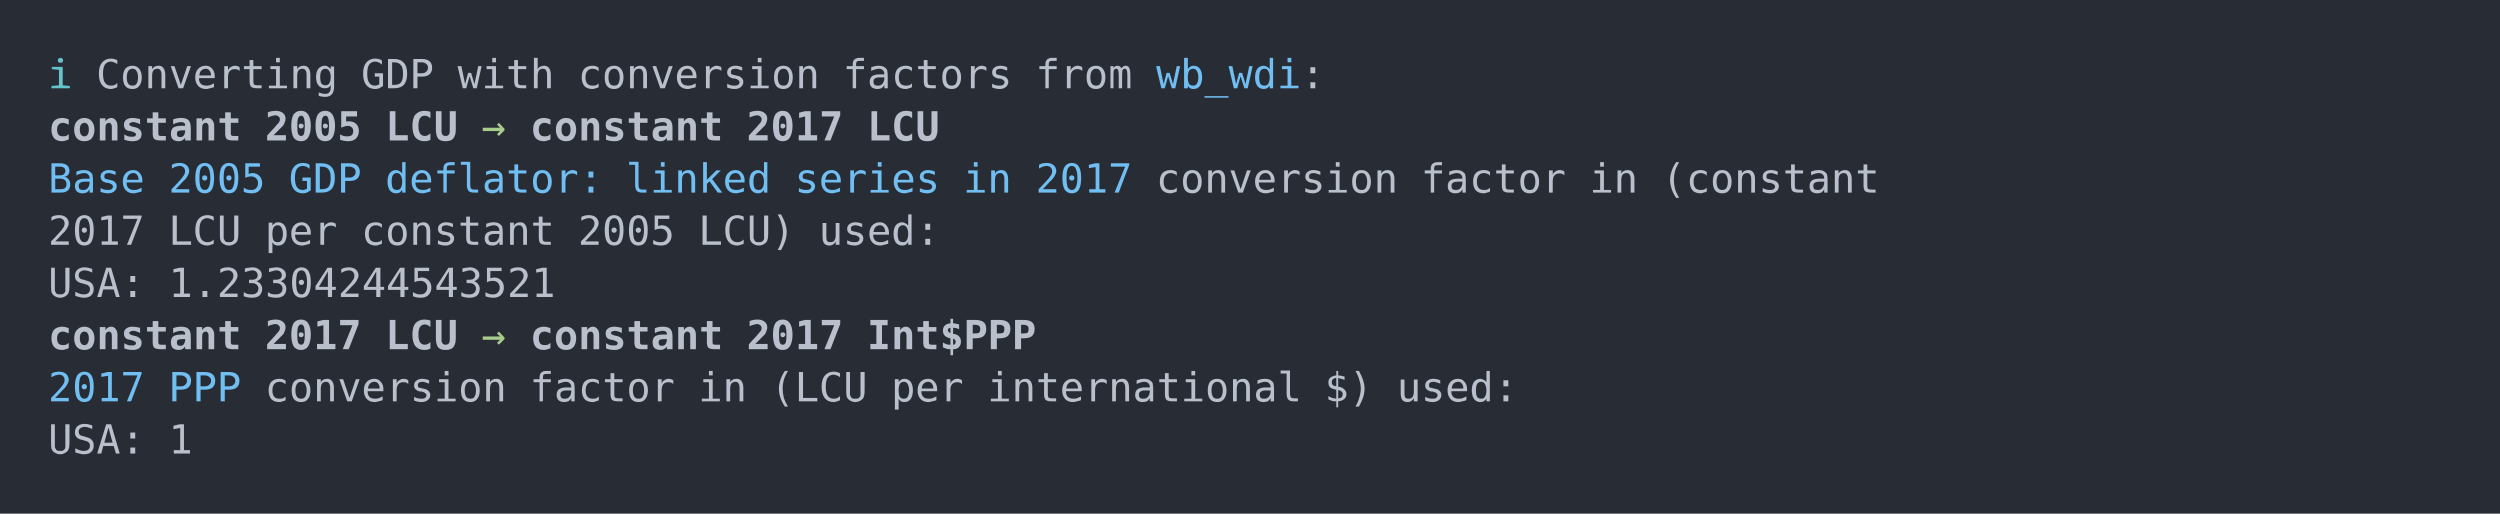
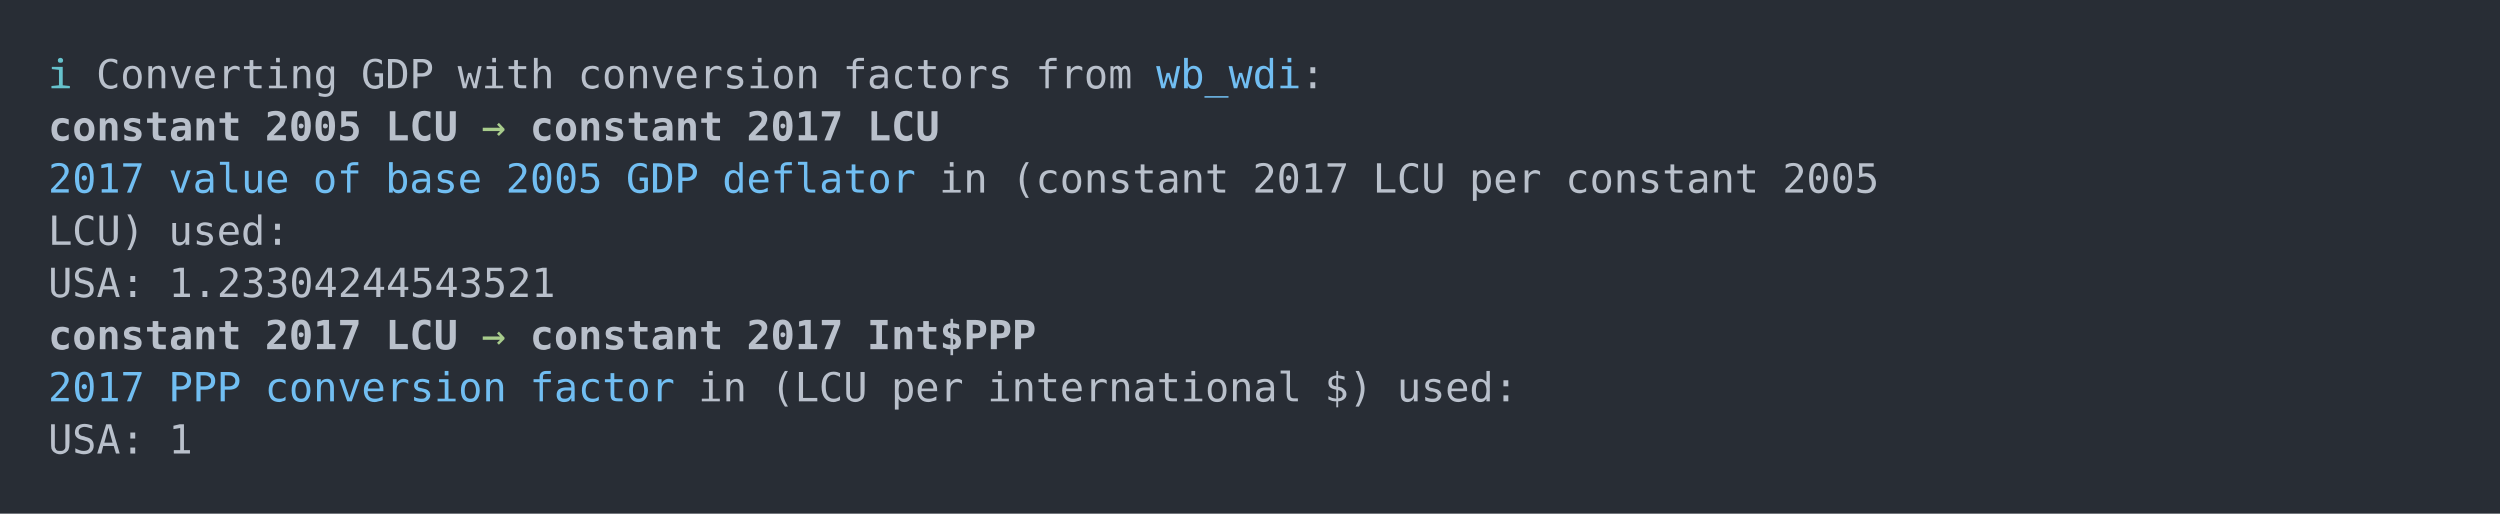
<svg xmlns="http://www.w3.org/2000/svg" xmlns:xlink="http://www.w3.org/1999/xlink" width="1040" height="213.68">
  <rect width="1040" height="213.68" rx="0" ry="0" class="a" />
  <svg height="173.68" viewBox="0 0 100 17.368" width="1000" x="20" y="20">
    <style>.a{fill:rgb(40,45,53)}.b{font-family:'Fira Code',Monaco,Consolas,Menlo,'Bitstream Vera Sans Mono','Powerline Symbols',monospace}.c{fill:transparent}.d{fill:rgb(102,194,205);white-space:pre}.e{fill:rgb(185,192,203);white-space:pre}.f{fill:rgb(113,190,242);white-space:pre}.g{fill:rgb(185,192,203);font-weight:bold;white-space:pre}.h{fill:rgb(168,204,140);white-space:pre}</style>
    <g font-family="'Fira Code',Monaco,Consolas,Menlo,'Bitstream Vera Sans Mono','Powerline Symbols',monospace" font-size="1.67" class="b">
      <defs>
        <symbol id="a">
          <rect height="9" width="100" x="0" y="0" class="c" />
        </symbol>
      </defs>
      <rect height="17.368" width="100" class="a" />
      <svg x="0" y="0" width="100">
        <svg x="0">
          <use xlink:href="#a" />
          <text x="0" y="1.67" class="d">ℹ</text>
          <text x="2.004" y="1.67" class="e">Converting</text>
          <text x="13.026" y="1.67" class="e">GDP</text>
          <text x="17.034" y="1.67" class="e">with</text>
          <text x="22.044" y="1.67" class="e">conversion</text>
          <text x="33.066" y="1.67" class="e">factors</text>
          <text x="41.082" y="1.67" class="e">from</text>
          <text x="46.092" y="1.67" class="f">wb_wdi</text>
          <text x="52.104" y="1.67" class="e">:</text>
          <text x="0" y="3.841" class="g">constant</text>
          <text x="9.018" y="3.841" class="g">2005</text>
          <text x="14.028" y="3.841" class="g">LCU</text>
          <text x="18.036" y="3.841" class="h">→</text>
          <text x="20.04" y="3.841" class="g">constant</text>
          <text x="29.058" y="3.841" class="g">2017</text>
          <text x="34.068" y="3.841" class="g">LCU</text>
-           <text x="0" y="6.012" class="f">Base</text>
-           <text x="5.01" y="6.012" class="f">2005</text>
-           <text x="10.02" y="6.012" class="f">GDP</text>
-           <text x="14.028" y="6.012" class="f">deflator:</text>
-           <text x="24.048" y="6.012" class="f">linked</text>
-           <text x="31.062" y="6.012" class="f">series</text>
-           <text x="38.076" y="6.012" class="f">in</text>
-           <text x="41.082" y="6.012" class="f">2017</text>
-           <text x="46.092" y="6.012" class="e">conversion</text>
-           <text x="57.114" y="6.012" class="e">factor</text>
-           <text x="64.128" y="6.012" class="e">in</text>
-           <text x="67.134" y="6.012" class="e">(constant</text>
-           <text x="0" y="8.183" class="e">2017</text>
-           <text x="5.01" y="8.183" class="e">LCU</text>
-           <text x="9.018" y="8.183" class="e">per</text>
-           <text x="13.026" y="8.183" class="e">constant</text>
-           <text x="22.044" y="8.183" class="e">2005</text>
-           <text x="27.054" y="8.183" class="e">LCU)</text>
-           <text x="32.064" y="8.183" class="e">used:</text>
+           <text x="0" y="6.012" class="f">2017</text>
+           <text x="5.01" y="6.012" class="f">value</text>
+           <text x="11.022" y="6.012" class="f">of</text>
+           <text x="14.028" y="6.012" class="f">base</text>
+           <text x="19.038" y="6.012" class="f">2005</text>
+           <text x="24.048" y="6.012" class="f">GDP</text>
+           <text x="28.056" y="6.012" class="f">deflator</text>
+           <text x="37.074" y="6.012" class="e">in</text>
+           <text x="40.08" y="6.012" class="e">(constant</text>
+           <text x="50.1" y="6.012" class="e">2017</text>
+           <text x="55.11" y="6.012" class="e">LCU</text>
+           <text x="59.118" y="6.012" class="e">per</text>
+           <text x="63.126" y="6.012" class="e">constant</text>
+           <text x="72.144" y="6.012" class="e">2005</text>
+           <text x="0" y="8.183" class="e">LCU)</text>
+           <text x="5.01" y="8.183" class="e">used:</text>
          <text x="0" y="10.354" class="e">USA:</text>
          <text x="5.01" y="10.354" class="e">1.23304244543521</text>
          <text x="0" y="12.525" class="g">constant</text>
          <text x="9.018" y="12.525" class="g">2017</text>
          <text x="14.028" y="12.525" class="g">LCU</text>
          <text x="18.036" y="12.525" class="h">→</text>
          <text x="20.04" y="12.525" class="g">constant</text>
          <text x="29.058" y="12.525" class="g">2017</text>
          <text x="34.068" y="12.525" class="g">Int$PPP</text>
          <text x="0" y="14.696" class="f">2017</text>
          <text x="5.01" y="14.696" class="f">PPP</text>
-           <text x="9.018" y="14.696" class="e">conversion</text>
-           <text x="20.04" y="14.696" class="e">factor</text>
+           <text x="9.018" y="14.696" class="f">conversion</text>
+           <text x="20.04" y="14.696" class="f">factor</text>
          <text x="27.054" y="14.696" class="e">in</text>
          <text x="30.06" y="14.696" class="e">(LCU</text>
          <text x="35.07" y="14.696" class="e">per</text>
          <text x="39.078" y="14.696" class="e">international</text>
          <text x="53.106" y="14.696" class="e">$)</text>
          <text x="56.112" y="14.696" class="e">used:</text>
          <text x="0" y="16.867" class="e">USA:</text>
          <text x="5.01" y="16.867" class="e">1</text>
        </svg>
      </svg>
    </g>
  </svg>
</svg>
